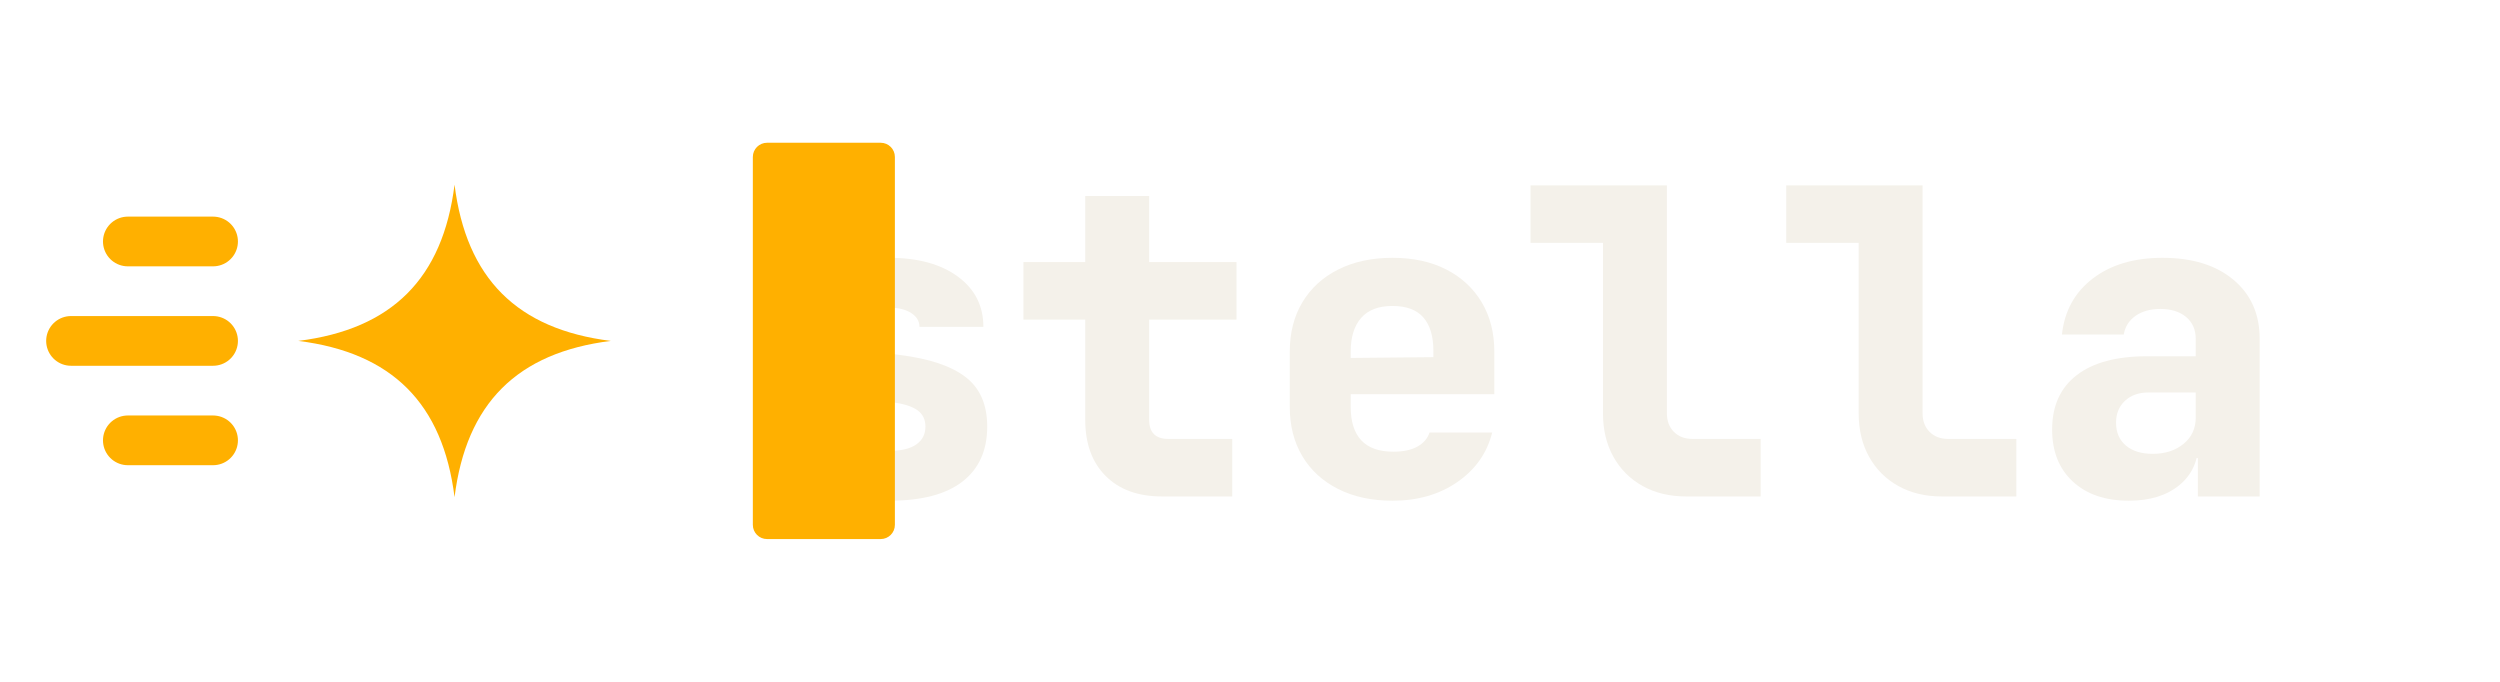
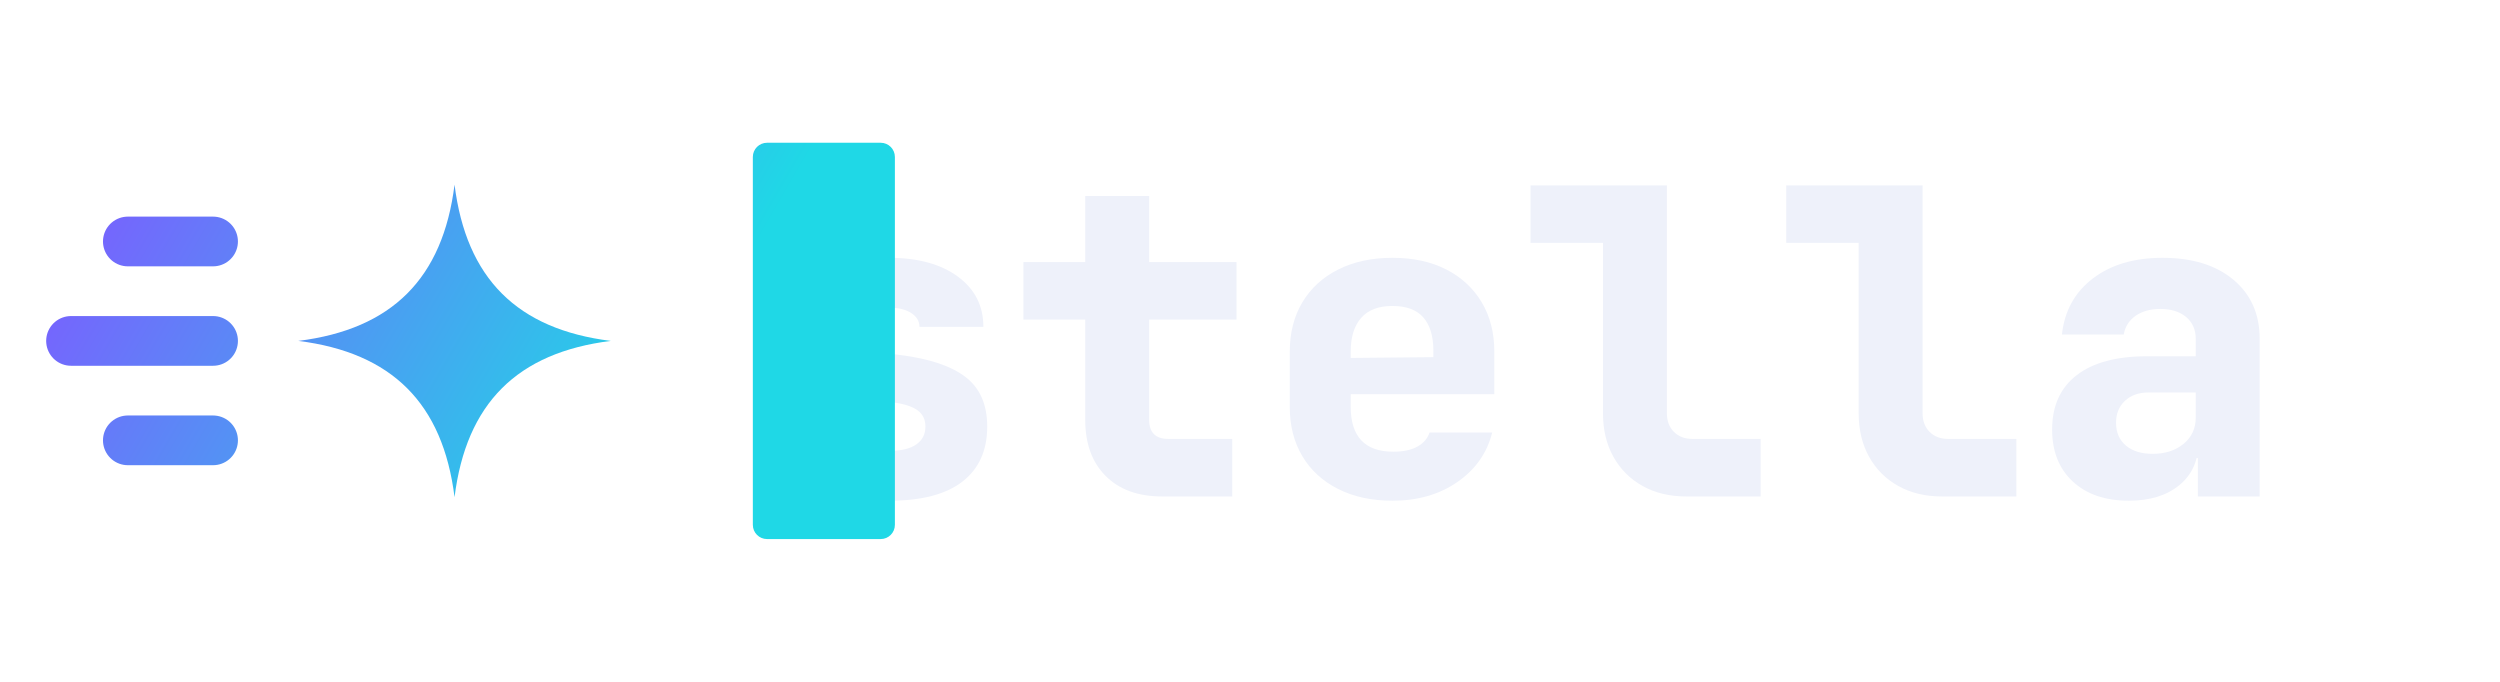
<svg xmlns="http://www.w3.org/2000/svg" width="352" height="96" viewBox="0 0 352 96" fill="none">
+   <defs>
+     <linearGradient id="stellaNebula" x1="10" y1="26" x2="86" y2="70" gradientUnits="userSpaceOnUse">
+       <stop offset="0" stop-color="#7C5CFF" />
+       <stop offset="1" stop-color="#1FD8E6" />
+     </linearGradient>
+   </defs>
  <style>
  .sp-all{animation:spAll 3.6s linear infinite}
  @keyframes spAll{0%,93%{opacity:1}
    99%,100%{opacity:0}}
  @media (prefers-reduced-motion:reduce){*{animation:none !important}
    .cur{opacity:0 !important}}.sp-t0{animation:spT0 3.6s linear infinite}@keyframes spT0{0%,4.5%{opacity:0;transform:translateX(-14px);animation-timing-function:cubic-bezier(.22,.9,.35,1)}11.5%,100%{opacity:1;transform:translateX(0)}}.sp-t1{animation:spT1 3.6s linear infinite}@keyframes spT1{0%,1%{opacity:0;transform:translateX(-14px);animation-timing-function:cubic-bezier(.22,.9,.35,1)}8%,100%{opacity:1;transform:translateX(0)}}.sp-t2{animation:spT2 3.6s linear infinite}@keyframes spT2{0%,8%{opacity:0;transform:translateX(-14px);animation-timing-function:cubic-bezier(.22,.9,.35,1)}15%,100%{opacity:1;transform:translateX(0)}}.sp-star{transform-box:fill-box;transform-origin:center;animation:spS 3.6s linear infinite}@keyframes spS{0%,16%{opacity:0;transform:scale(0);animation-timing-function:cubic-bezier(.34,1.56,.64,1)}26%,100%{opacity:1;transform:scale(1)}}.lt0{animation:lt0 3.6s steps(1,end) infinite}@keyframes lt0{0%{opacity:0}28%{opacity:1}100%{opacity:1}}.lt1{animation:lt1 3.6s steps(1,end) infinite}@keyframes lt1{0%{opacity:0}33%{opacity:1}100%{opacity:1}}.lt2{animation:lt2 3.6s steps(1,end) infinite}@keyframes lt2{0%{opacity:0}38%{opacity:1}100%{opacity:1}}.lt3{animation:lt3 3.6s steps(1,end) infinite}@keyframes lt3{0%{opacity:0}43%{opacity:1}100%{opacity:1}}.lt4{animation:lt4 3.6s steps(1,end) infinite}@keyframes lt4{0%{opacity:0}48%{opacity:1}100%{opacity:1}}.lt5{animation:lt5 3.6s steps(1,end) infinite}@keyframes lt5{0%{opacity:0}53%{opacity:1}100%{opacity:1}}.cur{animation:cur 3.6s steps(1,end) infinite}@keyframes cur{0%,24%{opacity:0;transform:translateX(0)}28%{opacity:1;transform:translateX(0px)}33%{opacity:1;transform:translateX(36px)}38%{opacity:1;transform:translateX(72px)}43%{opacity:1;transform:translateX(108px)}48%{opacity:1;transform:translateX(144px)}53%{opacity:1;transform:translateX(180px)}58%{opacity:1;transform:translateX(216px)}58%{opacity:0;transform:translateX(216px)}62.5%{opacity:1;transform:translateX(216px)}67%{opacity:0;transform:translateX(216px)}71.5%{opacity:1;transform:translateX(216px)}76%{opacity:0;transform:translateX(216px)}80.5%{opacity:1;transform:translateX(216px)}85%{opacity:0;transform:translateX(216px)}89.5%{opacity:1;transform:translateX(216px)}90%,100%{opacity:0;transform:translateX(216px)}}</style>
  <g class="sp-all">
-     <line class="sp-t0" x1="10" y1="48" x2="30" y2="48" stroke="#FFB000" stroke-width="7" stroke-linecap="round" />
-     <line class="sp-t1" x1="18" y1="34" x2="30" y2="34" stroke="#FFB000" stroke-width="7" stroke-linecap="round" />
-     <line class="sp-t2" x1="18" y1="62" x2="30" y2="62" stroke="#FFB000" stroke-width="7" stroke-linecap="round" />
-     <path class="sp-star" d="M64 26 C65.65 39.2 72.8 46.35 86 48 C72.8 49.65 65.65 56.8 64 70 C62.35 56.8 55.2 49.65 42 48 C55.2 46.35 62.35 39.2 64 26 Z" fill="#FFB000" />
-     <path class="lt lt0" d="M122.62 70.5Q118.54 70.5 115.48 69.21Q112.42 67.92 110.71 65.64Q109.0 63.36 109.0 60.3H118.0Q118.0 61.74 119.29 62.61Q120.58 63.48 122.62 63.48H125.26Q127.72 63.48 129.01 62.58Q130.3 61.68 130.3 60.06Q130.3 58.56 129.16 57.75Q128.02 56.94 125.62 56.64L121.78 56.16Q115.6 55.38 112.78 53.16Q109.96 50.94 109.96 46.38Q109.96 41.58 113.26 38.94Q116.56 36.3 122.92 36.3H125.2Q131.26 36.3 134.86 38.94Q138.46 41.58 138.46 46.02H129.46Q129.46 44.82 128.29 44.07Q127.12 43.32 125.2 43.32H122.92Q120.7 43.32 119.68 44.07Q118.66 44.82 118.66 46.32Q118.66 47.7 119.59 48.42Q120.52 49.14 122.56 49.44L126.7 49.98Q132.94 50.76 135.97 53.1Q139.0 55.44 139.0 60.06Q139.0 65.1 135.52 67.8Q132.04 70.5 125.26 70.5Z" fill="#F4F1EA" />
-     <path class="lt lt1" d="M163.6 69.9Q158.56 69.9 155.68 67.02Q152.8 64.14 152.8 59.1V45H144.1V36.9H152.8V27.6H161.8V36.9H174.1V45H161.8V59.1Q161.8 61.8 164.5 61.8H173.5V69.9Z" fill="#F4F1EA" />
-     <path class="lt lt2" d="M196.06 70.5Q191.68 70.5 188.41 68.85Q185.14 67.2 183.37 64.23Q181.6 61.26 181.6 57.3V49.5Q181.6 45.54 183.37 42.57Q185.14 39.6 188.41 37.95Q191.68 36.3 196.06 36.3Q200.44 36.3 203.65 37.95Q206.86 39.6 208.63 42.57Q210.4 45.54 210.4 49.5V55.5H190.18V57.3Q190.18 60.42 191.68 62.01Q193.18 63.6 196.18 63.6Q198.28 63.6 199.57 62.88Q200.86 62.16 201.28 60.9H210.1Q209.02 65.22 205.21 67.86Q201.4 70.5 196.06 70.5ZM201.82 50.88V49.38Q201.82 46.32 200.41 44.7Q199.0 43.08 196.06 43.08Q193.12 43.08 191.65 44.76Q190.18 46.44 190.18 49.5V50.4L202.42 50.28Z" fill="#F4F1EA" />
-     <path class="lt lt3" d="M237.4 69.9Q233.92 69.9 231.28 68.43Q228.64 66.96 227.17 64.32Q225.7 61.68 225.7 58.2V34.2H215.5V26.1H234.7V58.2Q234.7 59.82 235.69 60.81Q236.68 61.8 238.3 61.8H247.9V69.9Z" fill="#F4F1EA" />
-     <path class="lt lt4" d="M273.4 69.9Q269.92 69.9 267.28 68.43Q264.64 66.96 263.17 64.32Q261.7 61.68 261.7 58.2V34.2H251.5V26.1H270.7V58.2Q270.7 59.82 271.69 60.81Q272.68 61.8 274.3 61.8H283.9V69.9Z" fill="#F4F1EA" />
-     <path class="lt lt5" d="M299.74 70.5Q294.76 70.5 291.85 67.8Q288.94 65.1 288.94 60.48Q288.94 55.5 292.39 52.83Q295.84 50.16 302.32 50.16H309.16V47.7Q309.16 45.78 307.81 44.64Q306.46 43.5 304.18 43.5Q302.08 43.5 300.7 44.46Q299.32 45.42 299.02 47.1H290.32Q290.86 42.12 294.67 39.21Q298.48 36.3 304.48 36.3Q310.78 36.3 314.47 39.39Q318.16 42.48 318.16 47.7V69.9H309.46V64.5H308.02L309.52 62.4Q309.52 66.12 306.85 68.31Q304.18 70.5 299.74 70.5ZM303.1 63.9Q305.74 63.9 307.45 62.49Q309.16 61.08 309.16 58.8V55.26H302.5Q300.46 55.26 299.2 56.43Q297.94 57.6 297.94 59.52Q297.94 61.56 299.32 62.73Q300.7 63.9 303.1 63.9Z" fill="#F4F1EA" />
-     <rect class="cur" x="106" y="20.1" width="20" height="55.8" rx="2" fill="#FFB000" />
+     <line class="sp-t0" x1="10" y1="48" x2="30" y2="48" stroke="url(#stellaNebula)" stroke-width="7" stroke-linecap="round" />
+     <line class="sp-t1" x1="18" y1="34" x2="30" y2="34" stroke="url(#stellaNebula)" stroke-width="7" stroke-linecap="round" />
+     <line class="sp-t2" x1="18" y1="62" x2="30" y2="62" stroke="url(#stellaNebula)" stroke-width="7" stroke-linecap="round" />
+     <path class="sp-star" d="M64 26 C65.65 39.2 72.8 46.35 86 48 C72.8 49.65 65.65 56.8 64 70 C62.35 56.8 55.2 49.65 42 48 C55.2 46.35 62.35 39.2 64 26 Z" fill="url(#stellaNebula)" />
+     <path class="lt lt0" d="M122.62 70.5Q118.54 70.5 115.48 69.21Q112.42 67.92 110.71 65.64Q109.0 63.36 109.0 60.3H118.0Q118.0 61.74 119.29 62.61Q120.58 63.48 122.62 63.48H125.26Q127.72 63.48 129.01 62.58Q130.3 61.68 130.3 60.06Q130.3 58.56 129.16 57.75Q128.02 56.94 125.62 56.64L121.78 56.16Q115.6 55.38 112.78 53.16Q109.96 50.94 109.96 46.38Q109.96 41.58 113.26 38.94Q116.56 36.3 122.92 36.3H125.2Q131.26 36.3 134.86 38.94Q138.46 41.58 138.46 46.02H129.46Q129.46 44.82 128.29 44.07Q127.12 43.32 125.2 43.32H122.92Q120.7 43.32 119.68 44.07Q118.66 44.82 118.66 46.32Q118.66 47.7 119.59 48.42Q120.52 49.14 122.56 49.44L126.7 49.98Q132.94 50.76 135.97 53.1Q139.0 55.44 139.0 60.06Q139.0 65.1 135.52 67.8Q132.04 70.5 125.26 70.5Z" fill="#EEF1FA" />
+     <path class="lt lt1" d="M163.6 69.9Q158.56 69.9 155.68 67.02Q152.8 64.14 152.8 59.1V45H144.1V36.9H152.8V27.6H161.8V36.9H174.1V45H161.8V59.1Q161.8 61.8 164.5 61.8H173.5V69.9Z" fill="#EEF1FA" />
+     <path class="lt lt2" d="M196.06 70.5Q191.68 70.5 188.41 68.85Q185.14 67.2 183.37 64.23Q181.6 61.26 181.6 57.3V49.5Q181.6 45.54 183.37 42.57Q185.14 39.6 188.41 37.95Q191.68 36.3 196.06 36.3Q200.44 36.3 203.65 37.95Q206.86 39.6 208.63 42.57Q210.4 45.54 210.4 49.5V55.5H190.18V57.3Q190.18 60.42 191.68 62.01Q193.18 63.6 196.18 63.6Q198.28 63.6 199.57 62.88Q200.86 62.16 201.28 60.9H210.1Q209.02 65.22 205.21 67.86Q201.4 70.5 196.06 70.5ZM201.82 50.88V49.38Q201.82 46.32 200.41 44.7Q199.0 43.08 196.06 43.08Q193.12 43.08 191.65 44.76Q190.18 46.44 190.18 49.5V50.4L202.42 50.28Z" fill="#EEF1FA" />
+     <path class="lt lt3" d="M237.4 69.9Q233.92 69.9 231.28 68.43Q228.64 66.96 227.17 64.32Q225.7 61.68 225.7 58.2V34.2H215.5V26.1H234.7V58.2Q234.7 59.82 235.69 60.81Q236.68 61.8 238.3 61.8H247.9V69.9Z" fill="#EEF1FA" />
+     <path class="lt lt4" d="M273.4 69.9Q269.92 69.9 267.28 68.43Q264.64 66.96 263.17 64.32Q261.7 61.68 261.7 58.2V34.2H251.5V26.1H270.7V58.2Q270.7 59.82 271.69 60.81Q272.68 61.8 274.3 61.8H283.9V69.9Z" fill="#EEF1FA" />
+     <path class="lt lt5" d="M299.74 70.5Q294.76 70.5 291.85 67.8Q288.94 65.1 288.94 60.48Q288.94 55.5 292.39 52.83Q295.84 50.16 302.32 50.16H309.16V47.7Q309.16 45.78 307.81 44.64Q306.46 43.5 304.18 43.5Q302.08 43.5 300.7 44.46Q299.32 45.42 299.02 47.1H290.32Q290.86 42.12 294.67 39.21Q298.48 36.3 304.48 36.3Q310.78 36.3 314.47 39.39Q318.16 42.48 318.16 47.7V69.9H309.46V64.5H308.02L309.52 62.4Q309.52 66.12 306.85 68.31Q304.18 70.5 299.74 70.5ZM303.1 63.9Q305.74 63.9 307.45 62.49Q309.16 61.08 309.16 58.8V55.26H302.5Q300.46 55.26 299.2 56.43Q297.94 57.6 297.94 59.52Q297.94 61.56 299.32 62.73Q300.7 63.9 303.1 63.9Z" fill="#EEF1FA" />
+     <rect class="cur" x="106" y="20.1" width="20" height="55.8" rx="2" fill="url(#stellaNebula)" />
  </g>
</svg>
